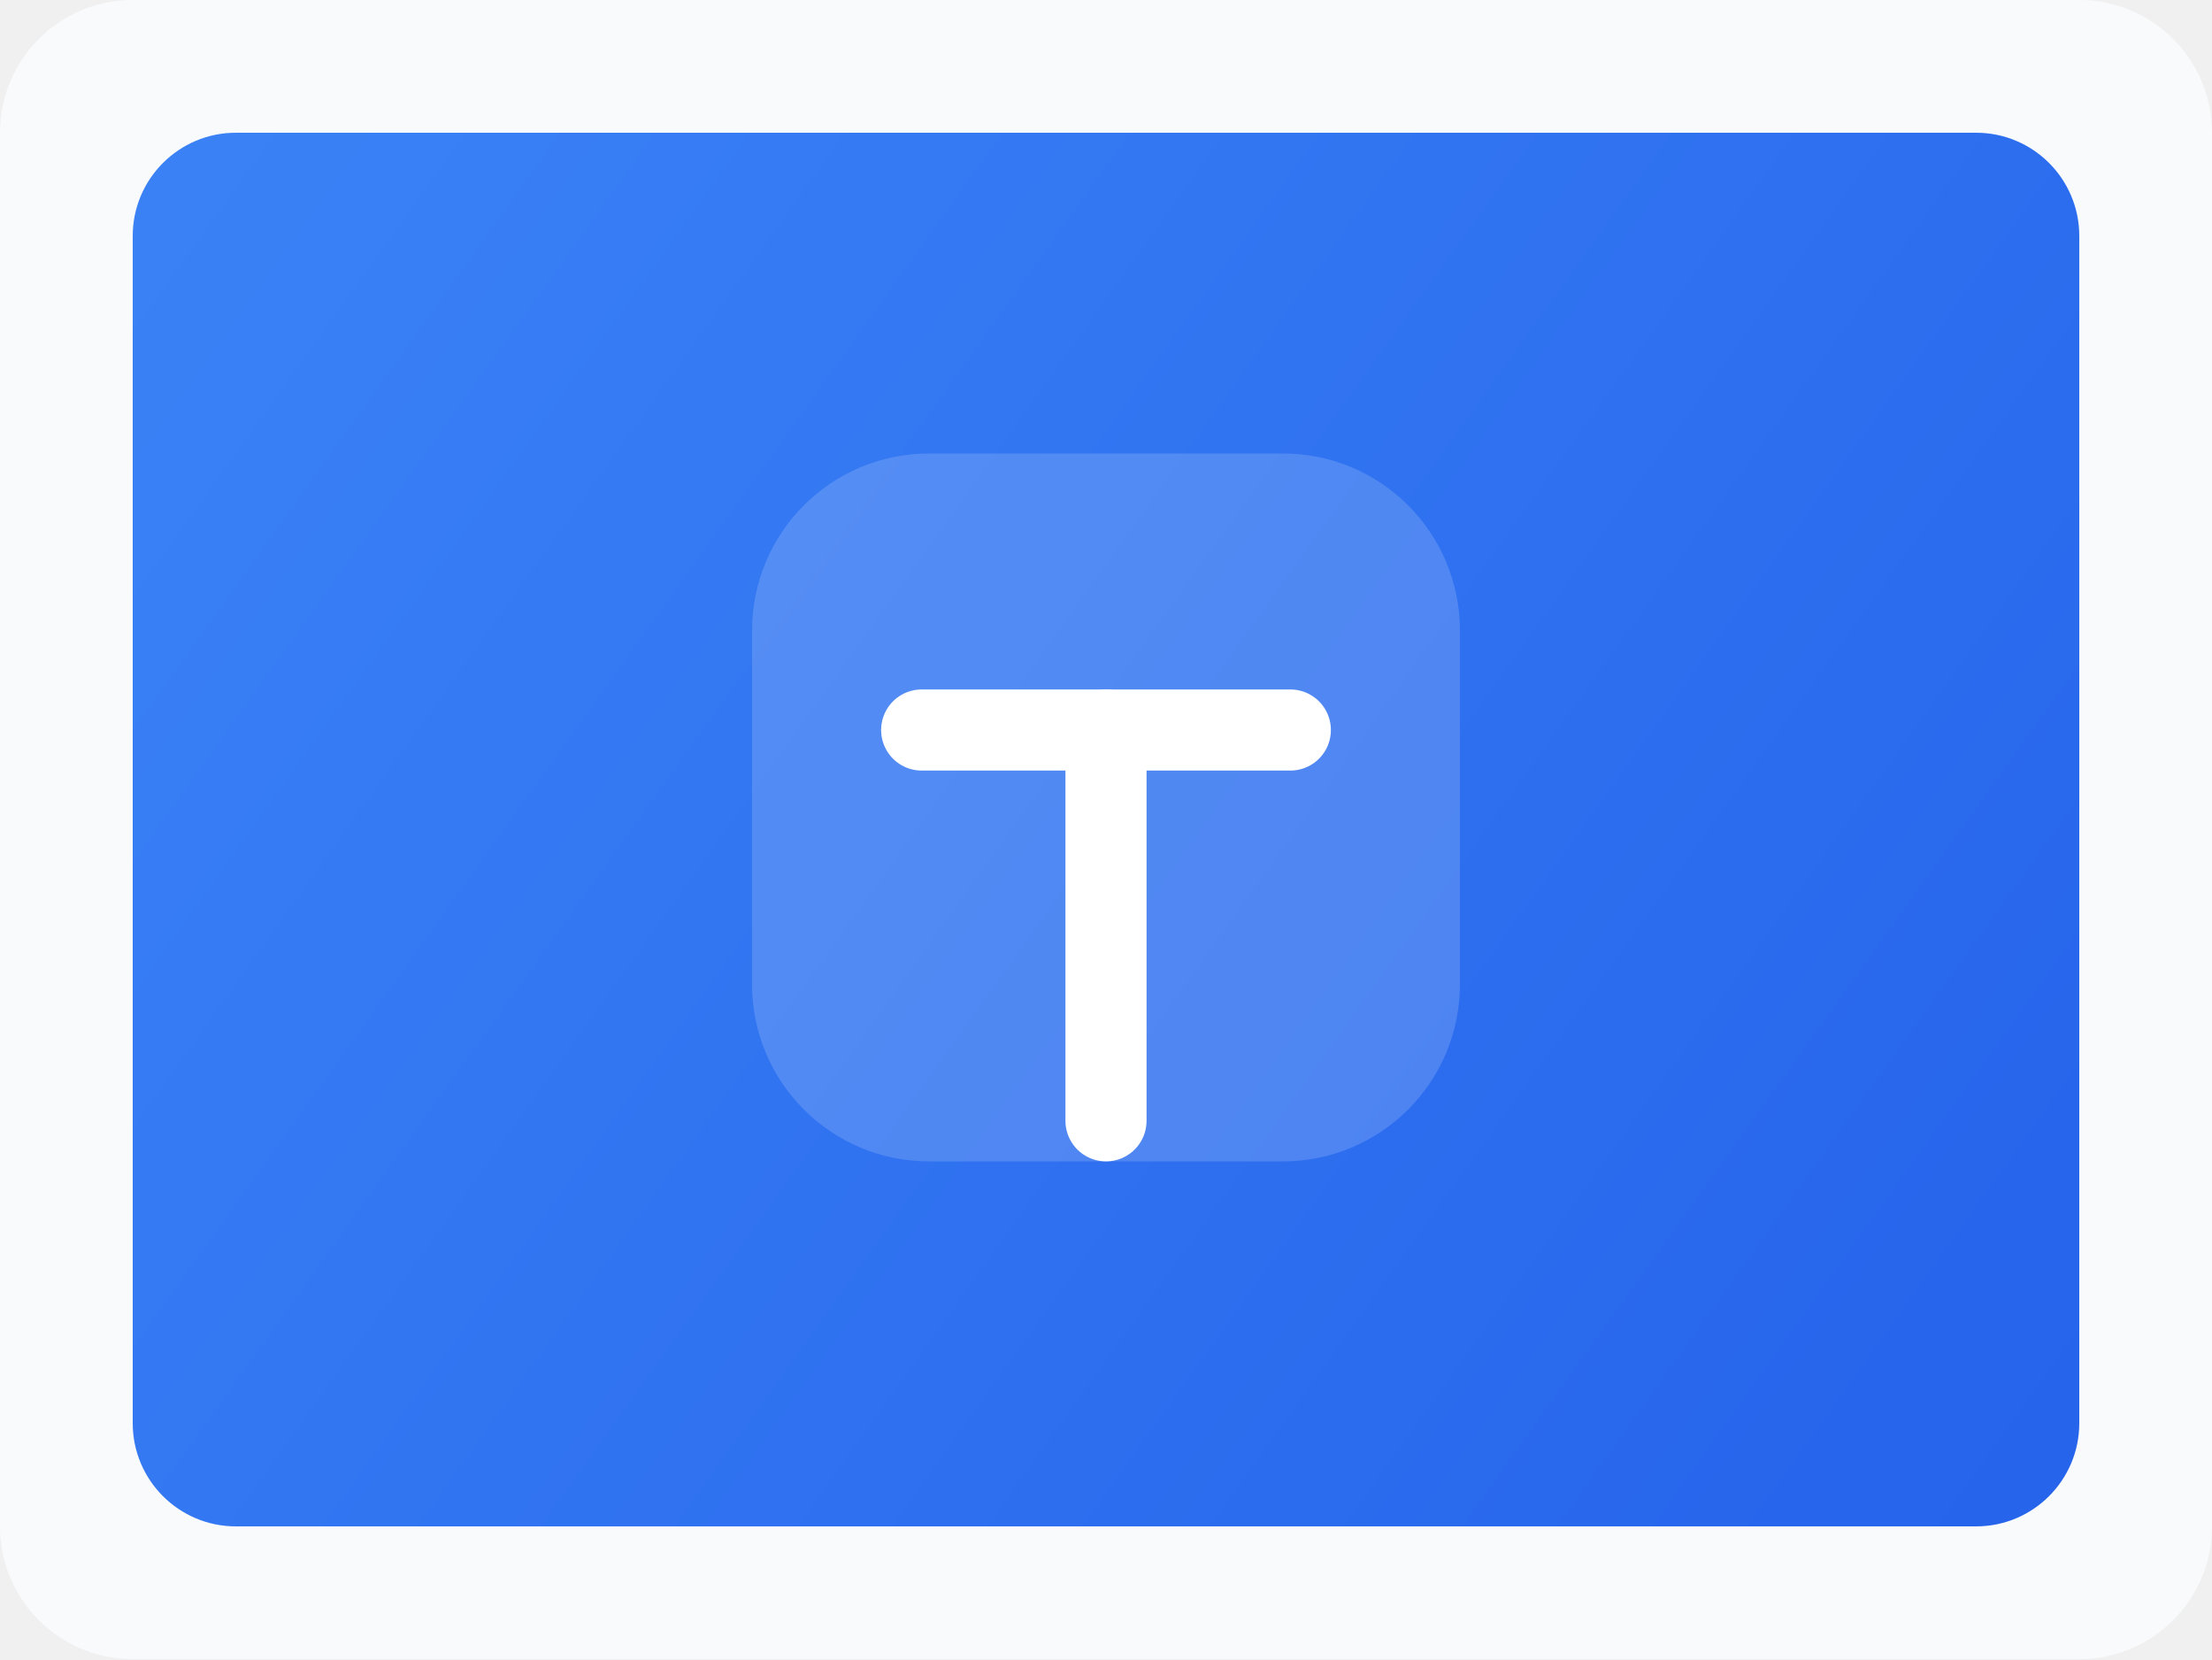
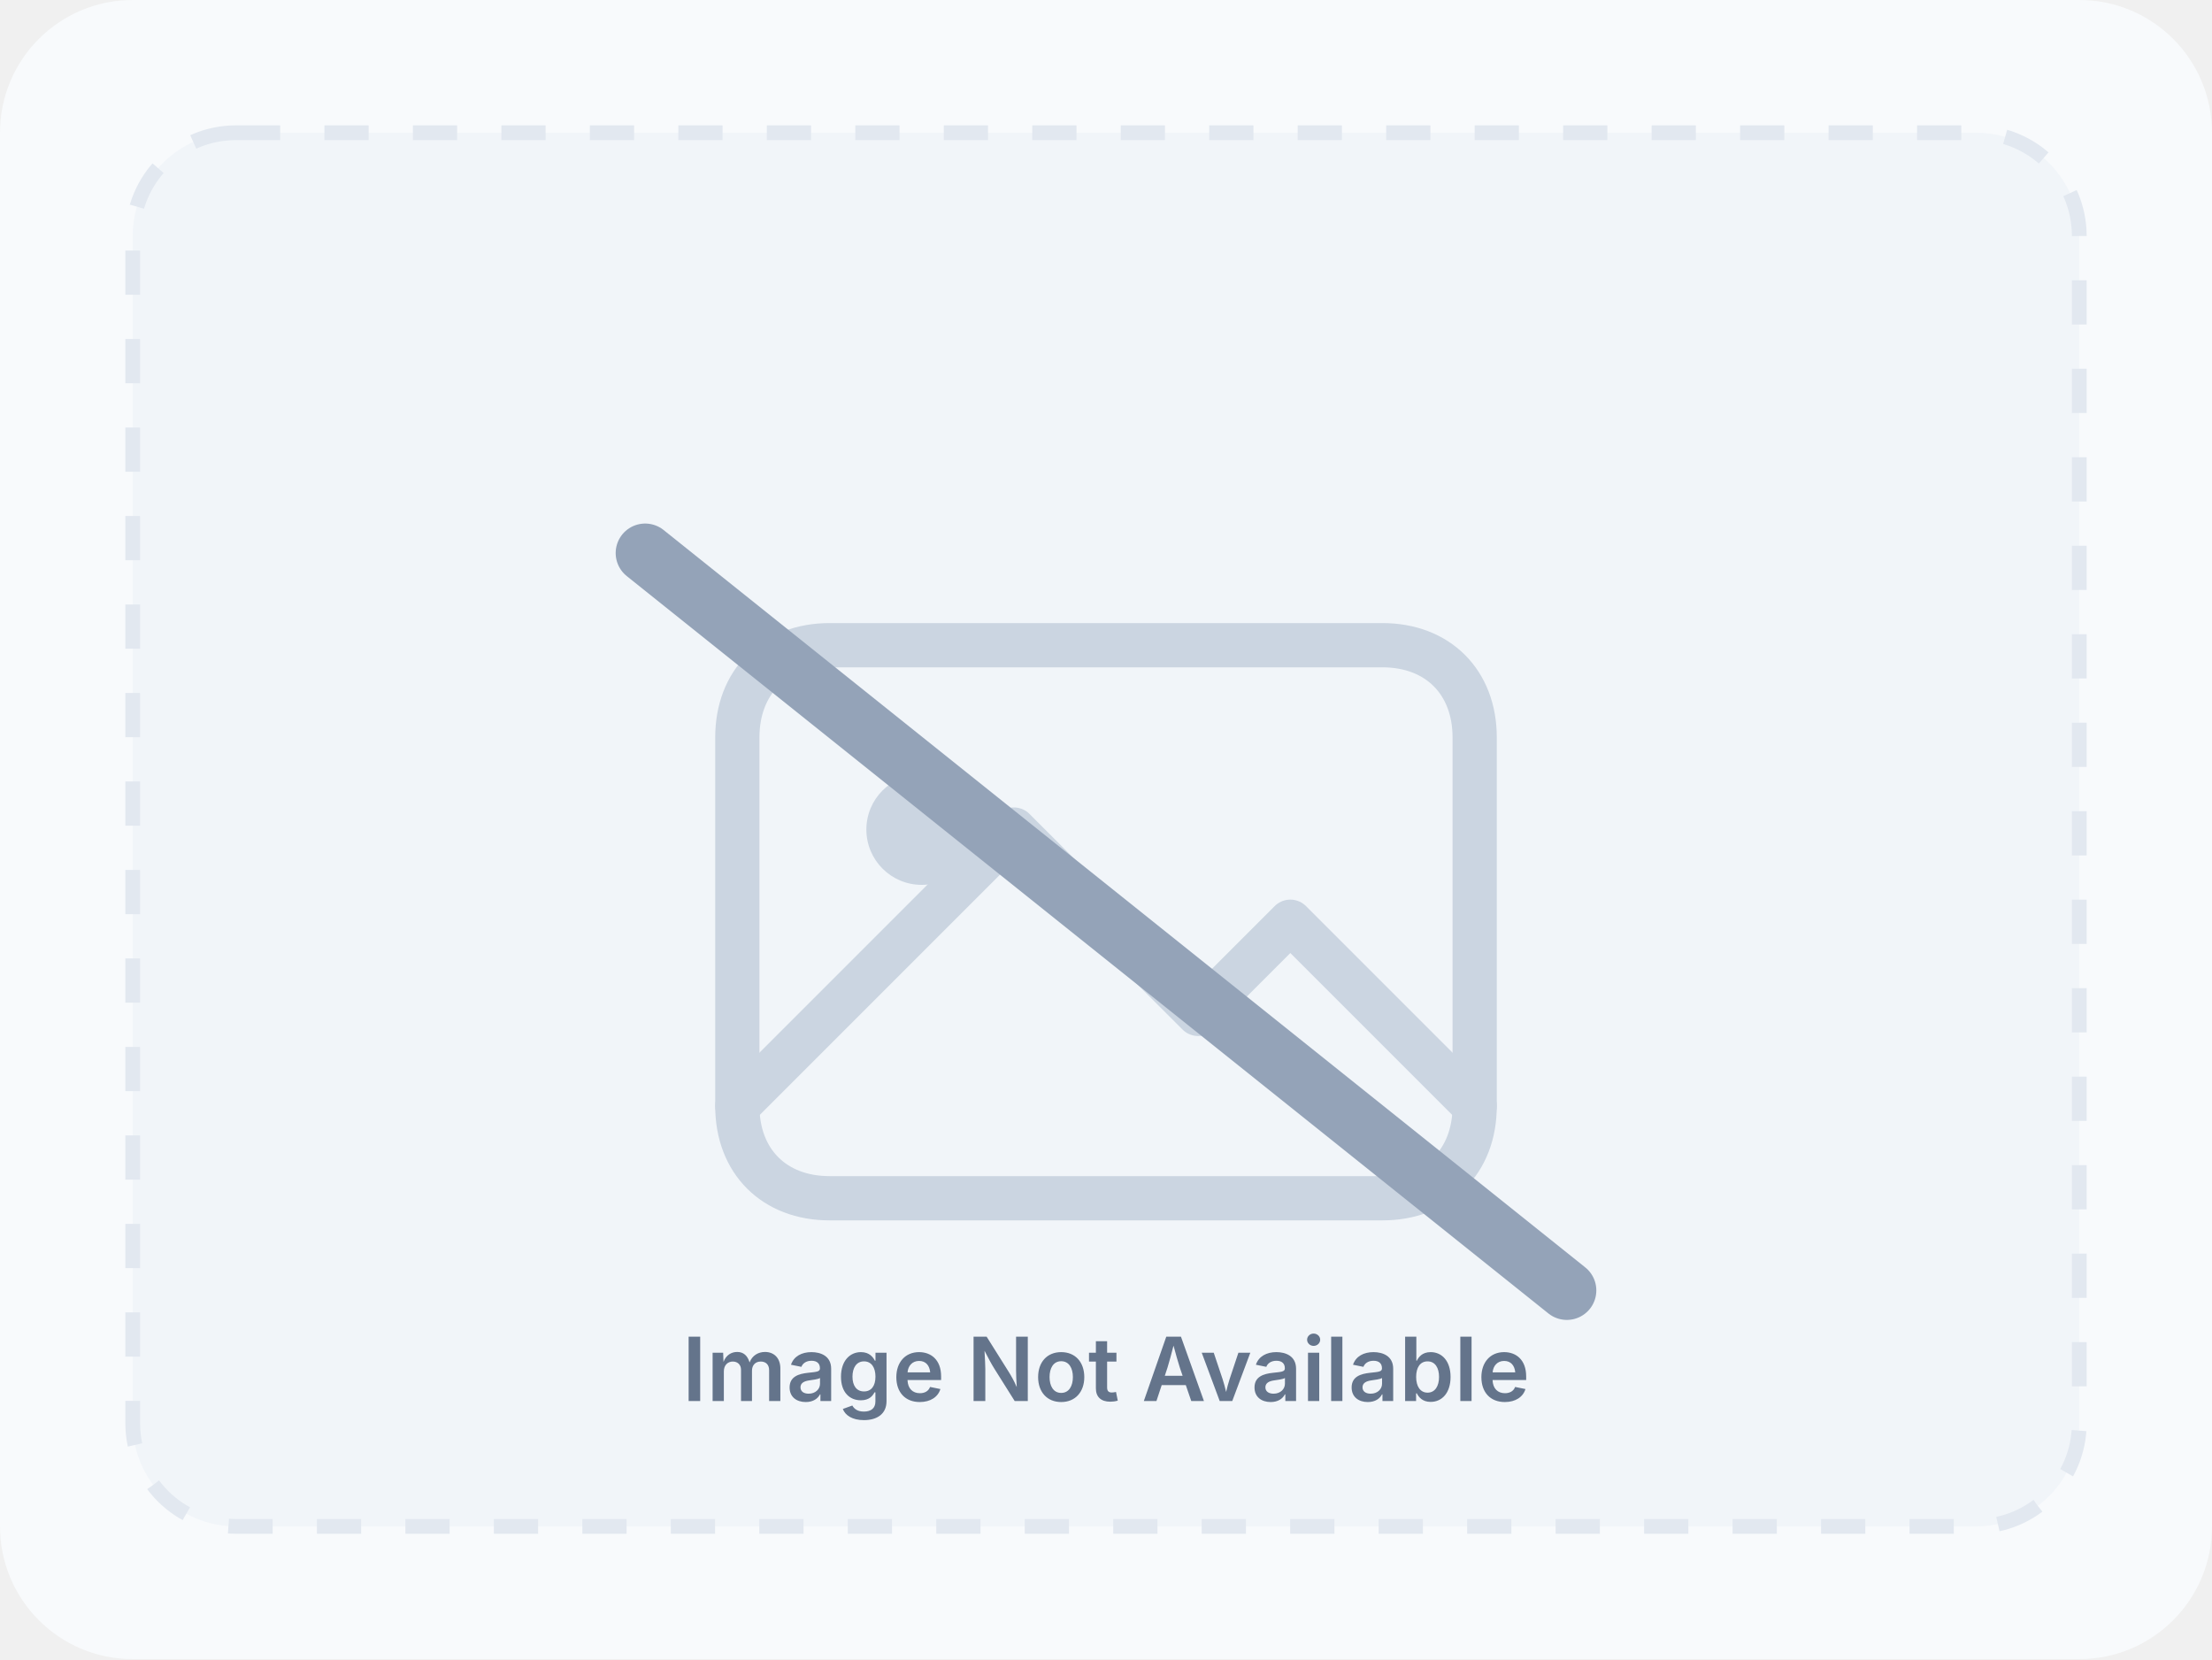
<svg xmlns="http://www.w3.org/2000/svg" width="1200" height="900" viewBox="0 0 1200 900" fill="none">
  <rect width="1200" height="900" rx="72" fill="#F8FAFC" />
-   <rect x="72" y="72" width="1056" height="756" rx="56" fill="url(#bg)" />
-   <rect x="408" y="246" width="384" height="384" rx="96" fill="rgba(255,255,255,0.16)" />
-   <path d="M600 608V396" stroke="white" stroke-width="44" stroke-linecap="round" />
-   <path d="M500 396H700" stroke="white" stroke-width="44" stroke-linecap="round" />
-   <defs>
-     <linearGradient id="bg" x1="72" y1="72" x2="1128" y2="828" gradientUnits="userSpaceOnUse">
-       <stop stop-color="#3B82F6" />
-       <stop offset="1" stop-color="#2563EB" />
-     </linearGradient>
-   </defs>
+   <rect x="72" y="72" width="1056" height="756" rx="56" fill="#F1F5F9" stroke="#E2E8F0" stroke-width="8" stroke-dasharray="24 24" />
+   <path d="M450 350H750C780 350 800 370 800 400V600C800 630 780 650 750 650H450C420 650 400 630 400 600V400C400 370 420 350 450 350Z" stroke="#CBD5E1" stroke-width="24" stroke-linecap="round" stroke-linejoin="round" />
+   <circle cx="500" cy="450" r="30" fill="#CBD5E1" />
+   <path d="M400 600L550 450L650 550L700 500L800 600" stroke="#CBD5E1" stroke-width="24" stroke-linecap="round" stroke-linejoin="round" />
+   <path d="M350 300L850 700" stroke="#94A3B8" stroke-width="32" stroke-linecap="round" />
+   <text x="600" y="760" font-family="system-ui, -apple-system, sans-serif" font-size="48" font-weight="600" fill="#64748B" text-anchor="middle">Image Not Available</text>
</svg>
